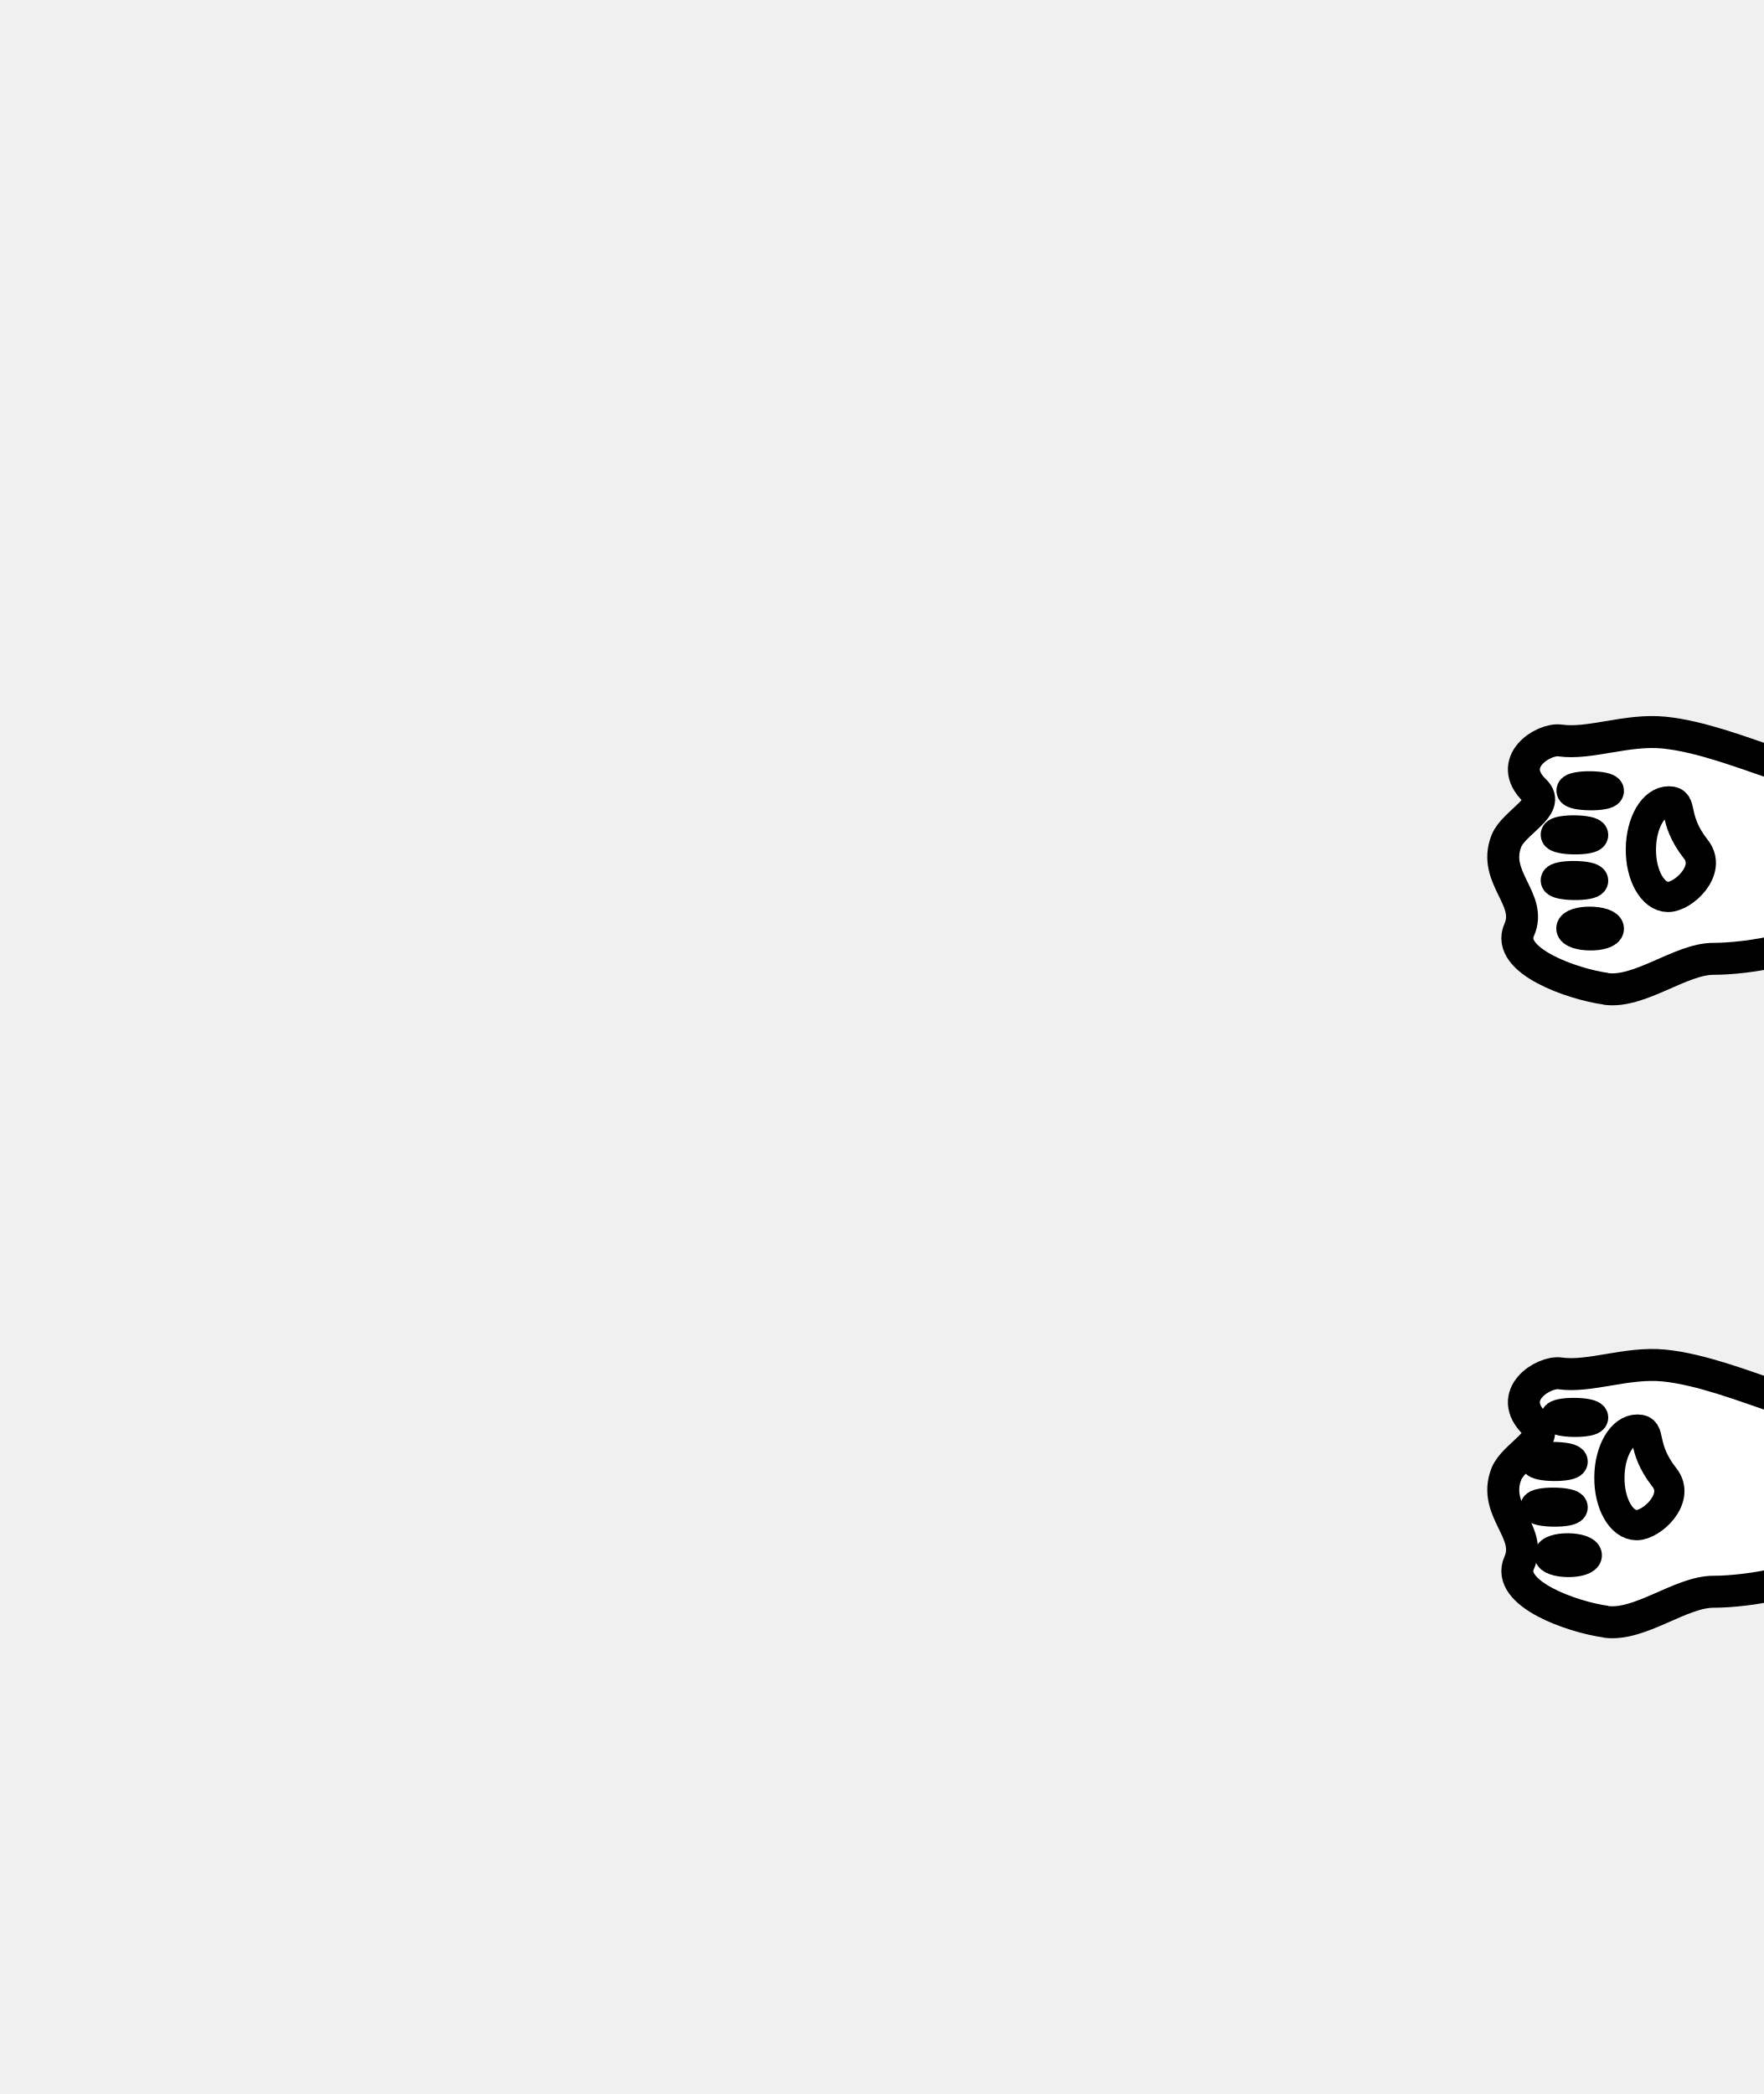
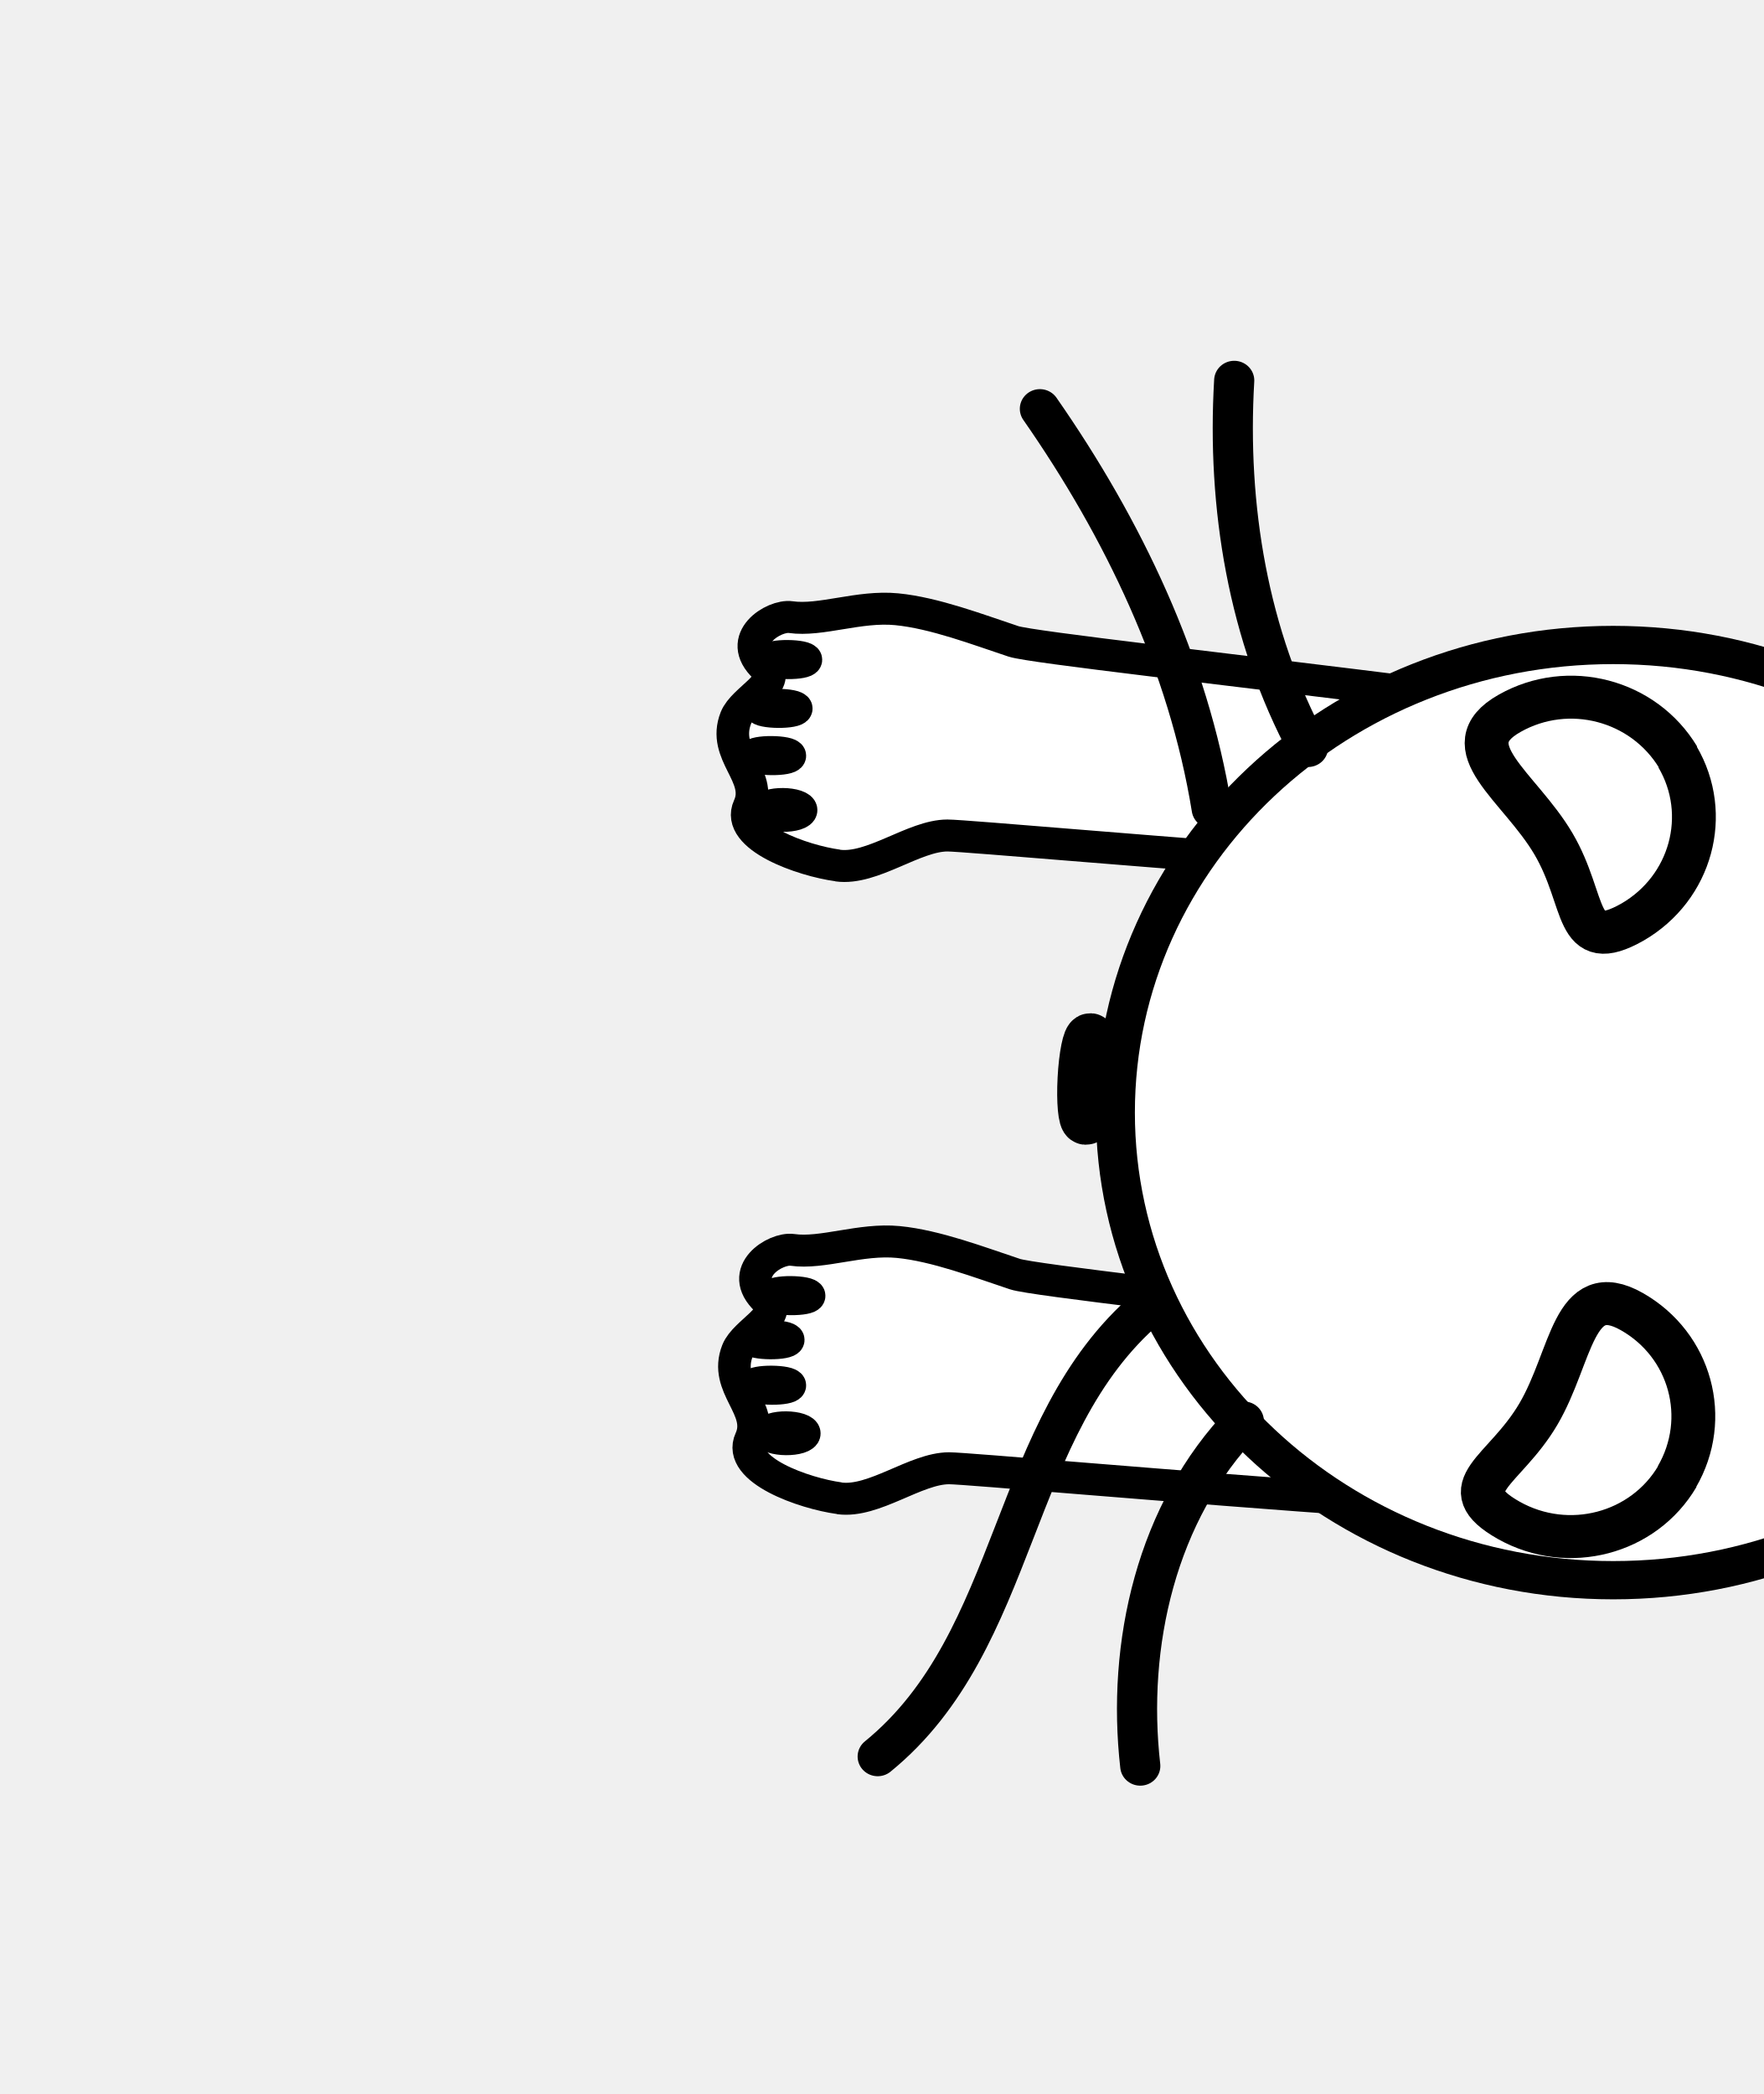
<svg xmlns="http://www.w3.org/2000/svg" version="1.1" viewBox="0 0 112 133">
-   <g fill="#fff" stroke="#000" stroke-linecap="round" stroke-linejoin="bevel">
-     <g stroke-width="2.03">
-       <path d="m102 103c-2.15-0.297-6.39-1.79-5.51-3.74 0.872-1.95-1.72-3.31-0.818-5.63 0.476-1.22 2.88-2.2 1.82-3.2-1.91-1.83 0.561-3.35 1.59-3.2 1.88 0.274 4.25-0.733 6.6-0.5 2.35 0.233 5.08 1.3 7.27 2.04 2.18 0.738 4.75 0.293 5.84 2.32 1.1 2.03 0.25 5.37-1.51 7.38-1.76 2-6.38 2.63-8.46 2.63-2.08 1e-3 -4.68 2.21-6.83 1.91z" style="paint-order:markers fill stroke" />
-       <path d="m99.6 98.4a1.13 0.377 0.507 0 1 1.13 0.387 1.13 0.377 0.507 0 1-1.14 0.367 1.13 0.377 0.507 0 1-1.13-0.387 1.13 0.377 0.507 0 1 1.14-0.367z" style="paint-order:markers fill stroke" />
-       <path d="m98.7 95.5a1.13 0.226 0.507 0 1 1.13 0.236 1.13 0.226 0.507 0 1-1.13 0.216 1.13 0.226 0.507 0 1-1.13-0.236 1.13 0.226 0.507 0 1 1.13-0.216z" style="paint-order:markers fill stroke" />
+   <g transform="matrix(1.02 0 0 1 -8.82 -.634)" fill="#fff" stroke="#000" stroke-linecap="round" stroke-linejoin="bevel" stroke-width="2.03">
+     <g transform="translate(-41.1,-7.21)">
+       <path d="m102 103c-2.15-0.297-6.39-1.79-5.51-3.74 0.872-1.95-1.72-3.31-0.818-5.63 0.476-1.22 2.88-2.2 1.82-3.2-1.91-1.83 0.561-3.35 1.59-3.2 1.88 0.274 4.25-0.733 6.6-0.5s5.08 1.3 7.27 2.04c2.18 0.738 49.2 5.59 50.3 7.62s0.25 5.37-1.51 7.38c-1.76 2-50.8-2.67-52.9-2.67-2.08 1e-3 -4.68 2.21-6.83 1.91z" style="paint-order:markers fill stroke" />
+       <path d="m98.7 98.5a1.13 0.377 0.507 0 1 1.13 0.387 1.13 0.377 0.507 0 1-1.14 0.367 1.13 0.377 0.507 0 1-1.13-0.387 1.13 0.377 0.507 0 1 1.14-0.367z" style="paint-order:markers fill stroke" />
+       <path d="m97.8 95.6a1.13 0.226 0.507 0 1 1.13 0.236 1.13 0.226 0.507 0 1-1.13 0.216 1.13 0.226 0.507 0 1-1.13-0.236 1.13 0.226 0.507 0 1 1.13-0.216z" style="paint-order:markers fill stroke" />
    </g>
-     <path d="m104 90.8c0.967 0.009 0.136 1.04 1.72 3.05 1.04 1.32-0.811 3.03-1.78 3.02-0.967-0.009-1.74-1.38-1.72-3.05 0.015-1.68 0.811-3.03 1.78-3.02z" stroke-width="1.92" style="paint-order:markers fill stroke" />
-     <g stroke-width="2.03">
-       <path d="m98.7 92.6a1.13 0.226 0.507 0 1 1.13 0.236 1.13 0.226 0.507 0 1-1.13 0.216 1.13 0.226 0.507 0 1-1.13-0.236 1.13 0.226 0.507 0 1 1.13-0.216z" style="paint-order:markers fill stroke" />
-       <path d="m100 89.8a1.13 0.226 0.507 0 1 1.13 0.236 1.13 0.226 0.507 0 1-1.13 0.216 1.13 0.226 0.507 0 1-1.13-0.236 1.13 0.226 0.507 0 1 1.13-0.216z" style="paint-order:markers fill stroke" />
-       <path d="m102 62.8c-2.15-0.297-6.39-1.79-5.51-3.74 0.872-1.95-1.72-3.31-0.818-5.63 0.476-1.22 2.88-2.2 1.82-3.2-1.91-1.83 0.561-3.35 1.59-3.2 1.88 0.274 4.25-0.733 6.6-0.5 2.35 0.233 5.08 1.3 7.27 2.04 2.18 0.738 4.75 0.293 5.84 2.32 1.1 2.03 0.25 5.37-1.51 7.38-1.76 2-6.38 2.63-8.46 2.63-2.08 1e-3 -4.68 2.21-6.83 1.91z" style="paint-order:markers fill stroke" />
-       <path d="m101 58.6a1.13 0.377 0.507 0 1 1.13 0.387 1.13 0.377 0.507 0 1-1.14 0.367 1.13 0.377 0.507 0 1-1.13-0.387 1.13 0.377 0.507 0 1 1.14-0.367z" style="paint-order:markers fill stroke" />
-       <path d="m100 55.7a1.13 0.226 0.507 0 1 1.13 0.236 1.13 0.226 0.507 0 1-1.13 0.216 1.13 0.226 0.507 0 1-1.13-0.236 1.13 0.226 0.507 0 1 1.13-0.216z" style="paint-order:markers fill stroke" />
+     <g transform="translate(-24.9,-4.6)">
+       <path d="m81.5 90.1a1.13 0.226 0.507 0 1 1.13 0.236 1.13 0.226 0.507 0 1-1.13 0.216 1.13 0.226 0.507 0 1-1.13-0.236 1.13 0.226 0.507 0 1 1.13-0.216z" style="paint-order:markers fill stroke" />
+       <path d="m82.8 87.3a1.13 0.226 0.507 0 1 1.13 0.236 1.13 0.226 0.507 0 1-1.13 0.216 1.13 0.226 0.507 0 1-1.13-0.236 1.13 0.226 0.507 0 1 1.13-0.216z" style="paint-order:markers fill stroke" />
+       <path d="m85.7 60.2c-2.15-0.297-6.39-1.79-5.51-3.74 0.872-1.95-1.72-3.31-0.818-5.63 0.476-1.22 2.88-2.2 1.82-3.2-1.91-1.83 0.561-3.35 1.59-3.2 1.88 0.274 4.25-0.733 6.6-0.5s5.08 1.3 7.27 2.04c2.18 0.738 49.2 5.59 50.3 7.62s0.25 5.37-1.51 7.38c-1.76 2-50.8-2.67-52.9-2.67-2.08 1e-3 -4.68 2.21-6.83 1.91z" style="paint-order:markers fill stroke" />
+       <path d="m82.3 56.3a1.13 0.377 0.507 0 1 1.13 0.387 1.13 0.377 0.507 0 1-1.14 0.367 1.13 0.377 0.507 0 1-1.13-0.387 1.13 0.377 0.507 0 1 1.14-0.367z" style="paint-order:markers fill stroke" />
+       <path d="m81.6 53a1.13 0.226 0.507 0 1 1.13 0.236 1.13 0.226 0.507 0 1-1.13 0.216 1.13 0.226 0.507 0 1-1.13-0.236 1.13 0.226 0.507 0 1 1.13-0.216z" style="paint-order:markers fill stroke" />
+       <ellipse cx="134" cy="75.9" rx="31" ry="29.7" fill="#fff" stroke="#000" stroke-linecap="round" stroke-linejoin="bevel" stroke-width="2.43" style="paint-order:markers fill stroke" />
+       <path d="m138 53.3c2.11 3.66 0.86 8.34-2.8 10.5-3.66 2.11-2.81-1.31-4.92-4.97-2.11-3.66-6.4-6.18-2.73-8.29 3.66-2.11 8.34-0.86 10.5 2.8z" stroke-width="2.73" style="paint-order:markers fill stroke" />
+       <path d="m138 99c-2.11 3.66-6.79 4.92-10.5 2.8-3.66-2.11-0.273-3.08 1.84-6.75s2.15-8.63 5.82-6.51c3.66 2.12 4.92 6.79 2.8 10.5z" stroke-width="2.73" style="paint-order:markers fill stroke" />
+       <ellipse transform="rotate(2.98)" cx="105" cy="68.4" rx=".382" ry="2.66" fill="#fff" stroke="#000" stroke-linecap="round" stroke-linejoin="bevel" stroke-width="3.04" style="paint-order:markers fill stroke" />
+       <g fill="none" stroke="#000" stroke-linecap="round" stroke-linejoin="bevel" stroke-width="2.5">
+         <path d="m109 56.6c-1.46-9.18-5.51-17.8-10.7-25.4" style="paint-order:markers fill stroke" />
+         <path d="m105 88.3c-8.68 7.56-7.89 21.1-16.8 28.5" style="paint-order:markers fill stroke" />
+         <path d="m111 95.5c-5.46 5.76-7.31 14.2-6.45 21.9" style="paint-order:markers fill stroke" />
+         <path d="m115 52.7c-3.74-7.1-5.06-15.3-4.6-23.3" style="paint-order:markers fill stroke" />
+       </g>
    </g>
-     <path d="m106 50.9c0.967 0.009 0.136 1.04 1.72 3.05 1.04 1.32-0.811 3.03-1.78 3.02-0.967-0.009-1.74-1.38-1.72-3.05 0.015-1.68 0.811-3.03 1.78-3.02z" stroke-width="1.92" style="paint-order:markers fill stroke" />
-     <path d="m100 52.8a1.13 0.226 0.507 0 1 1.13 0.236 1.13 0.226 0.507 0 1-1.13 0.216 1.13 0.226 0.507 0 1-1.13-0.236 1.13 0.226 0.507 0 1 1.13-0.216z" stroke-width="2.03" style="paint-order:markers fill stroke" />
-     <path d="m101 50a1.13 0.226 0.507 0 1 1.13 0.236 1.13 0.226 0.507 0 1-1.13 0.216 1.13 0.226 0.507 0 1-1.13-0.236 1.13 0.226 0.507 0 1 1.13-0.216z" stroke-width="2.03" style="paint-order:markers fill stroke" />
+     <path d="m57.1 45.4a1.13 0.226 0.507 0 1 1.13 0.236 1.13 0.226 0.507 0 1-1.13 0.216 1.13 0.226 0.507 0 1-1.13-0.236 1.13 0.226 0.507 0 1 1.13-0.216z" style="paint-order:markers fill stroke" />
+     <path d="m57.7 42.3a1.13 0.226 0.507 0 1 1.13 0.236 1.13 0.226 0.507 0 1-1.13 0.216 1.13 0.226 0.507 0 1-1.13-0.236 1.13 0.226 0.507 0 1 1.13-0.216z" style="paint-order:markers fill stroke" />
  </g>
</svg>
